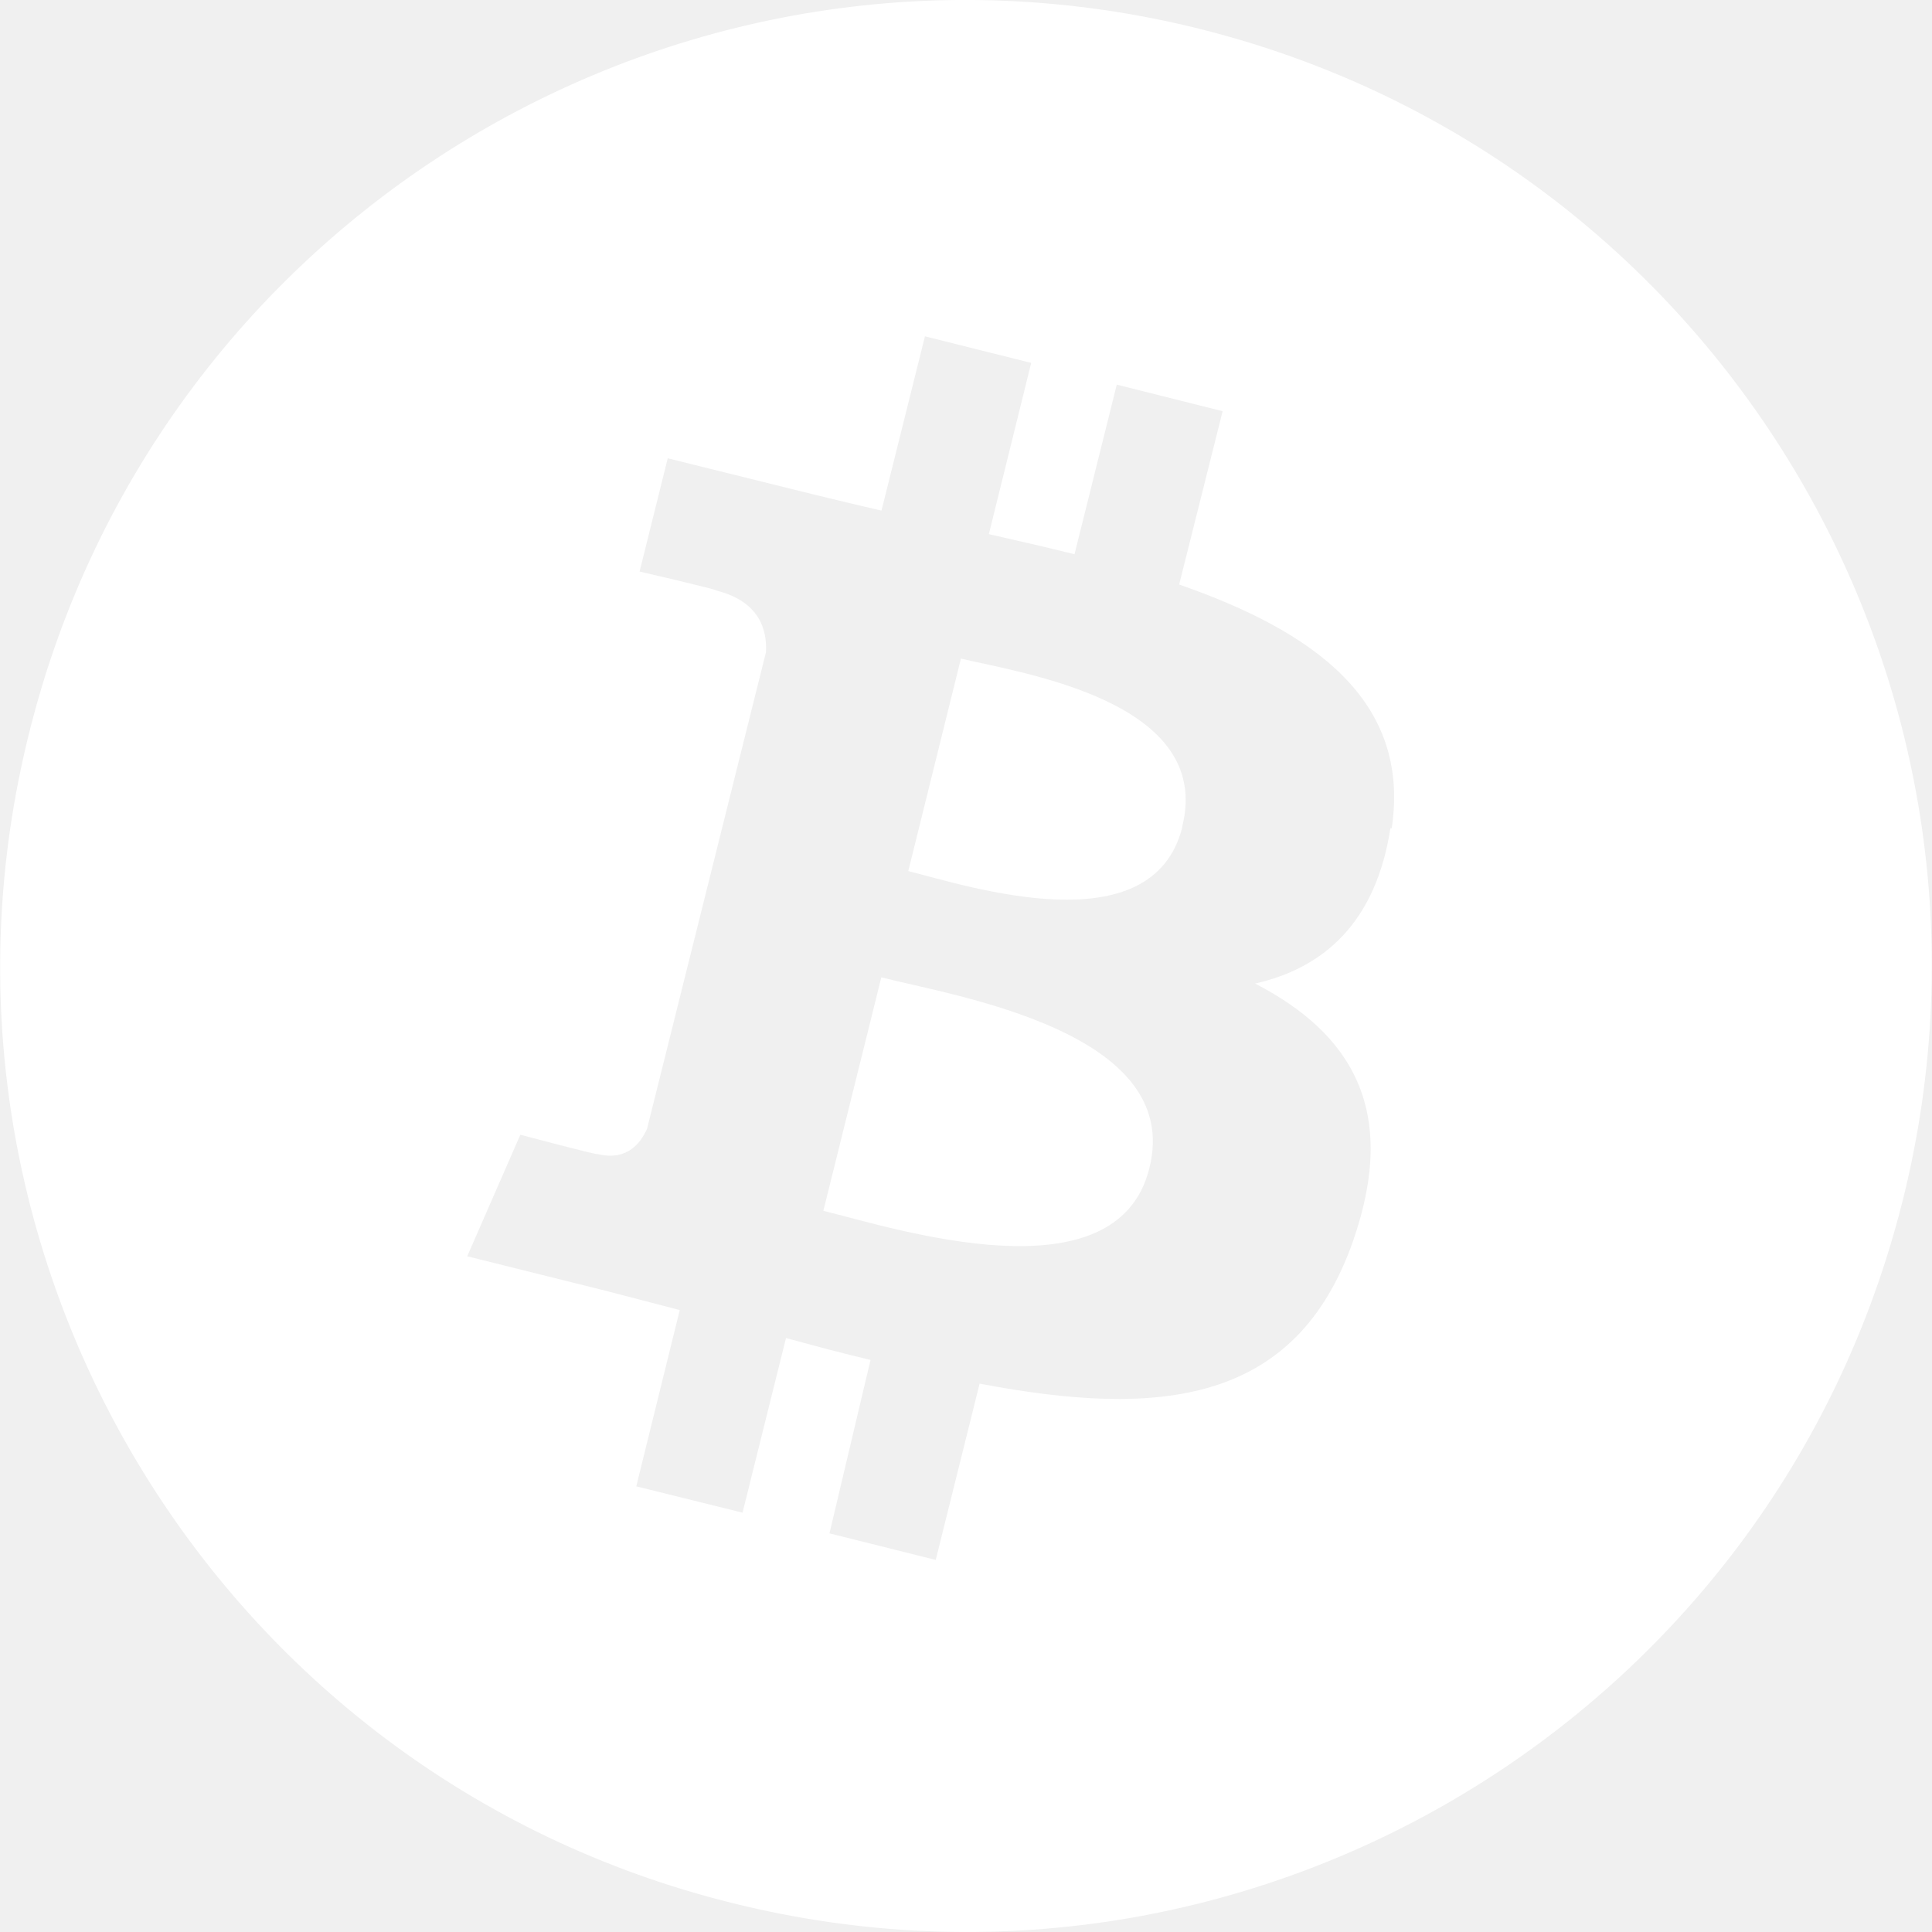
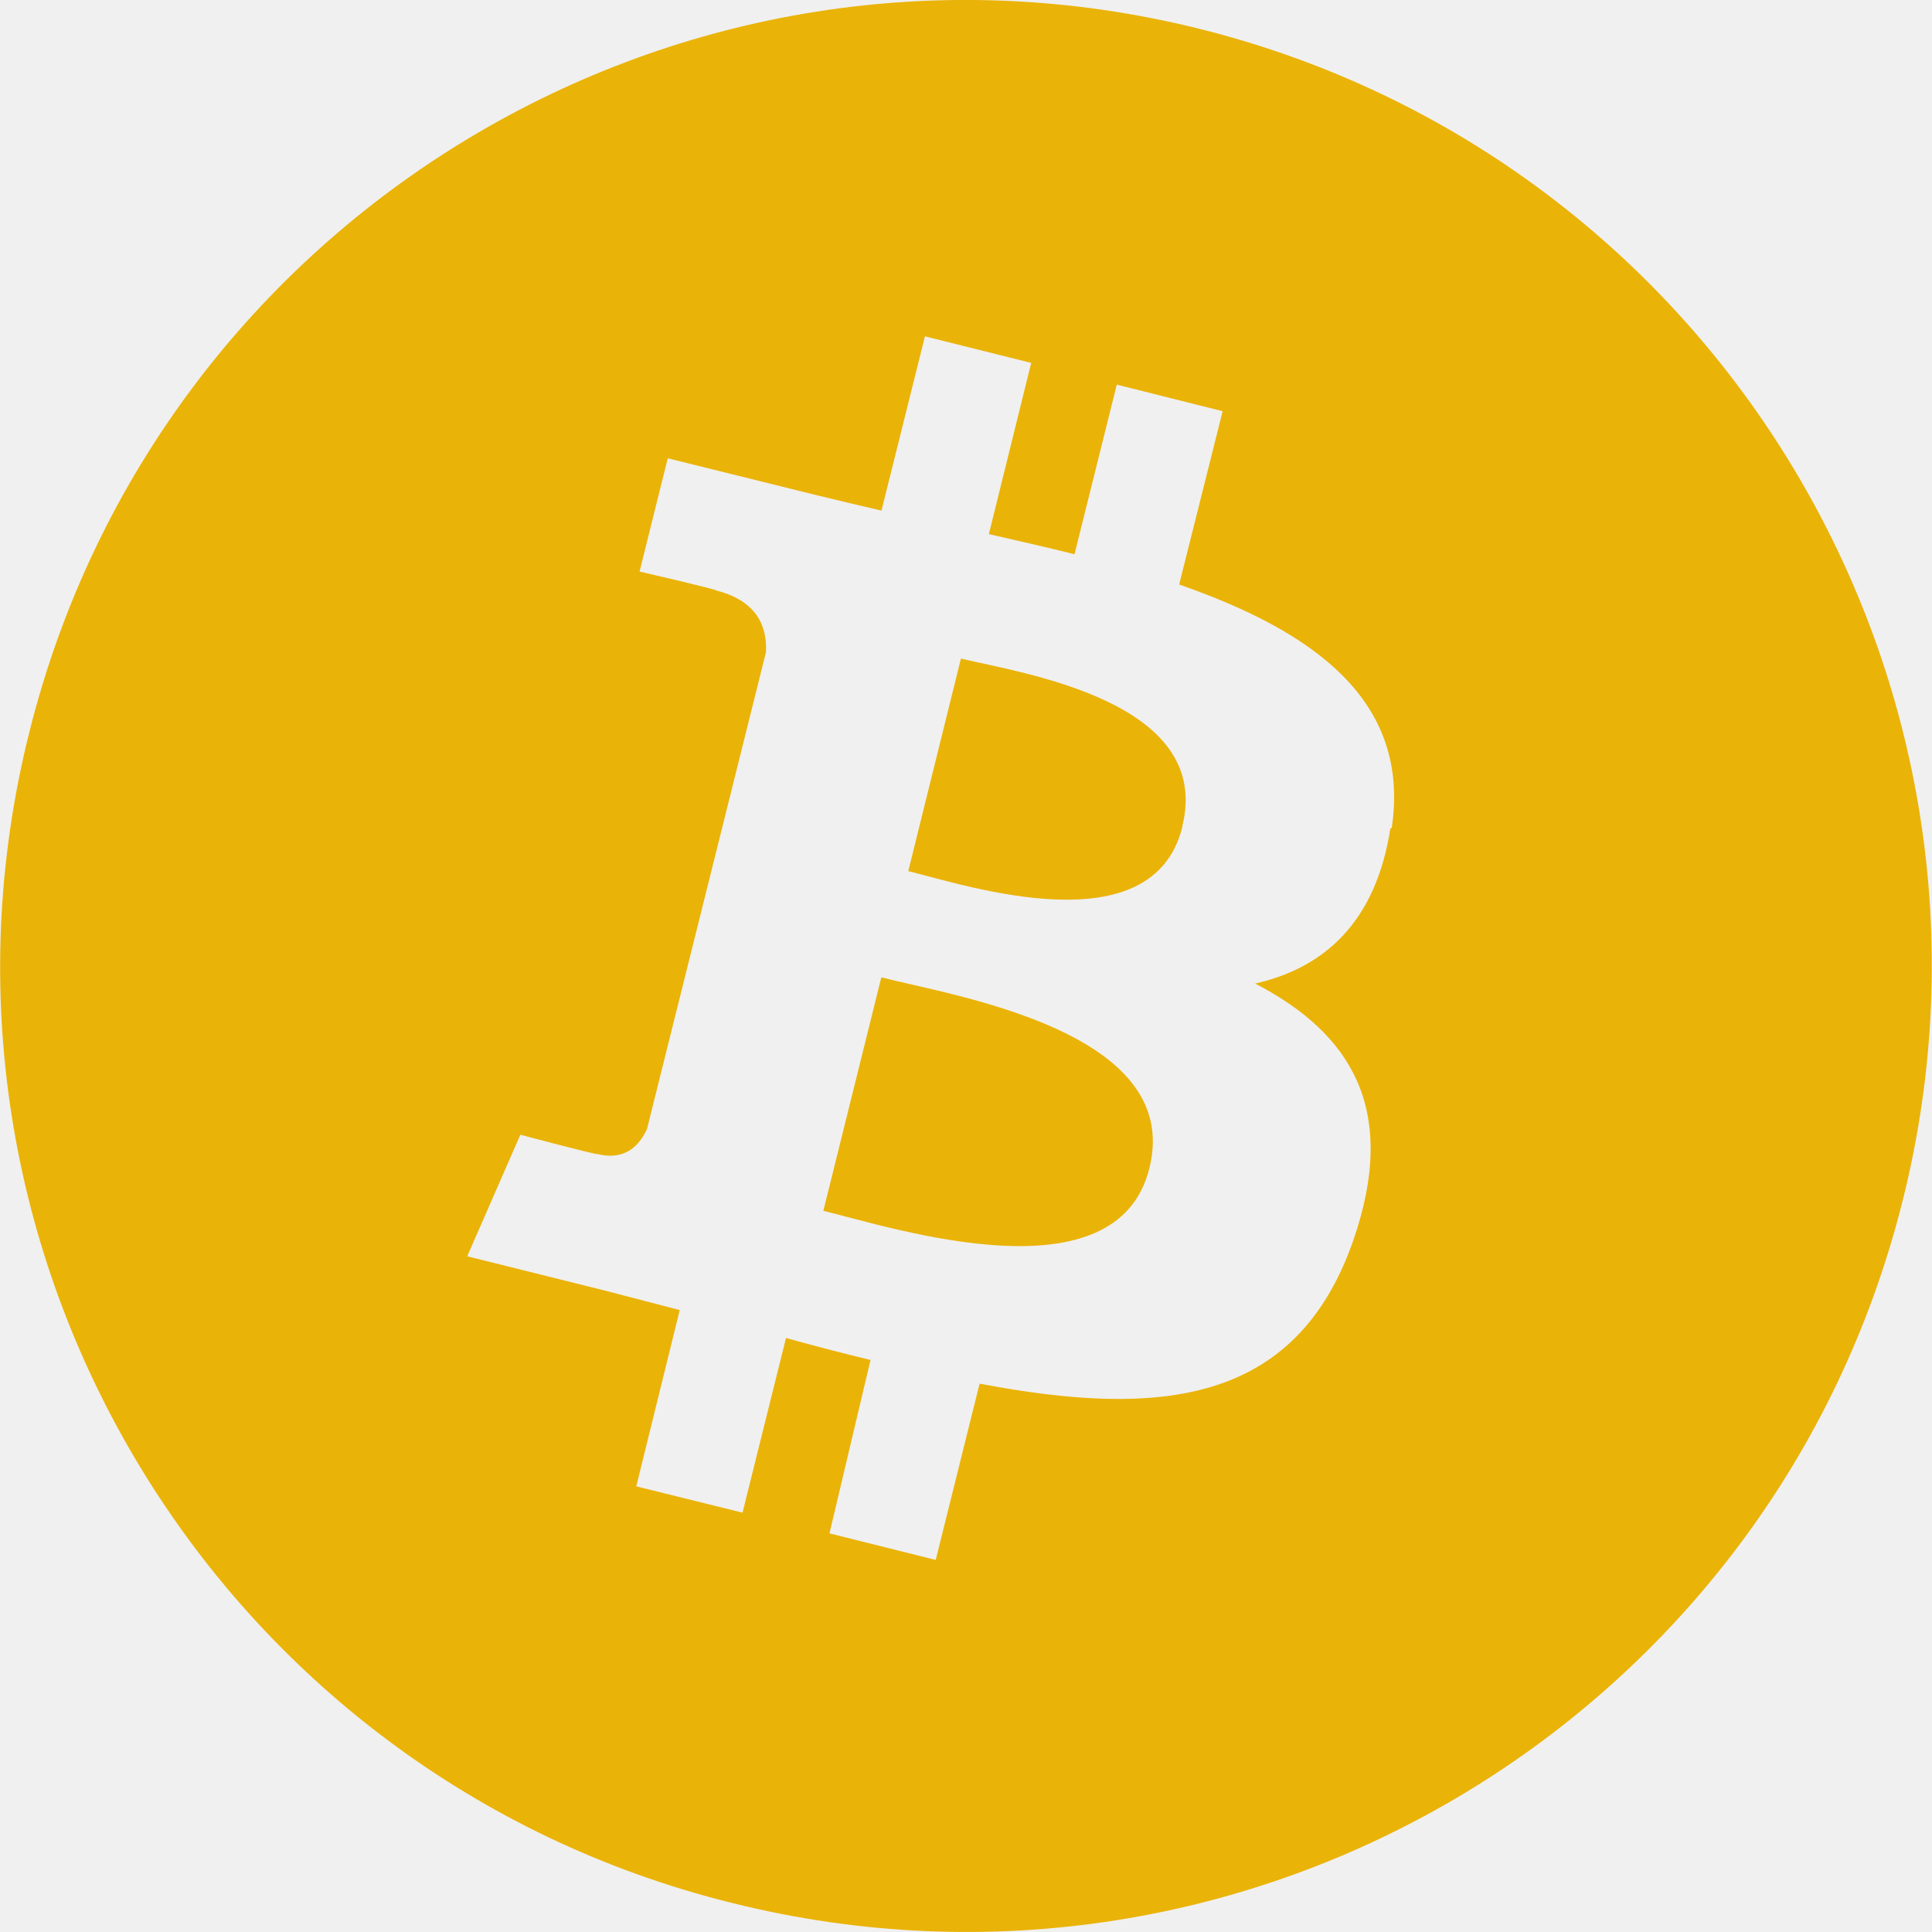
- <svg xmlns="http://www.w3.org/2000/svg" fill="white" role="img" viewBox="0 0 24 24">
+ <svg xmlns="http://www.w3.org/2000/svg" fill="#EAB308" role="img" viewBox="0 0 24 24">
  <path d="M23.638 14.904c-1.602 6.43-8.113 10.34-14.542 8.736C2.67 22.05-1.244 15.525.362 9.105 1.962 2.67 8.475-1.243 14.9.358c6.43 1.605 10.342 8.115 8.738 14.548v-.002zm-6.35-4.613c.24-1.59-.974-2.45-2.64-3.03l.54-2.153-1.315-.33-.525 2.107c-.345-.087-.705-.167-1.064-.25l.526-2.127-1.32-.33-.54 2.165c-.285-.067-.565-.132-.84-.2l-1.815-.45-.35 1.407s.975.225.955.236c.535.136.63.486.615.766l-1.477 5.92c-.075.166-.24.406-.614.314.015.02-.96-.24-.96-.24l-.66 1.51 1.71.426.93.242-.54 2.19 1.32.327.54-2.17c.36.1.705.19 1.05.273l-.51 2.154 1.32.33.545-2.19c2.24.427 3.93.257 4.64-1.774.57-1.637-.03-2.58-1.217-3.196.854-.193 1.5-.76 1.68-1.93h.01zm-3.01 4.22c-.404 1.64-3.157.75-4.05.53l.72-2.9c.896.23 3.757.67 3.33 2.37zm.41-4.24c-.37 1.49-2.662.735-3.405.55l.654-2.64c.744.18 3.137.524 2.75 2.084v.006z" />
</svg>
